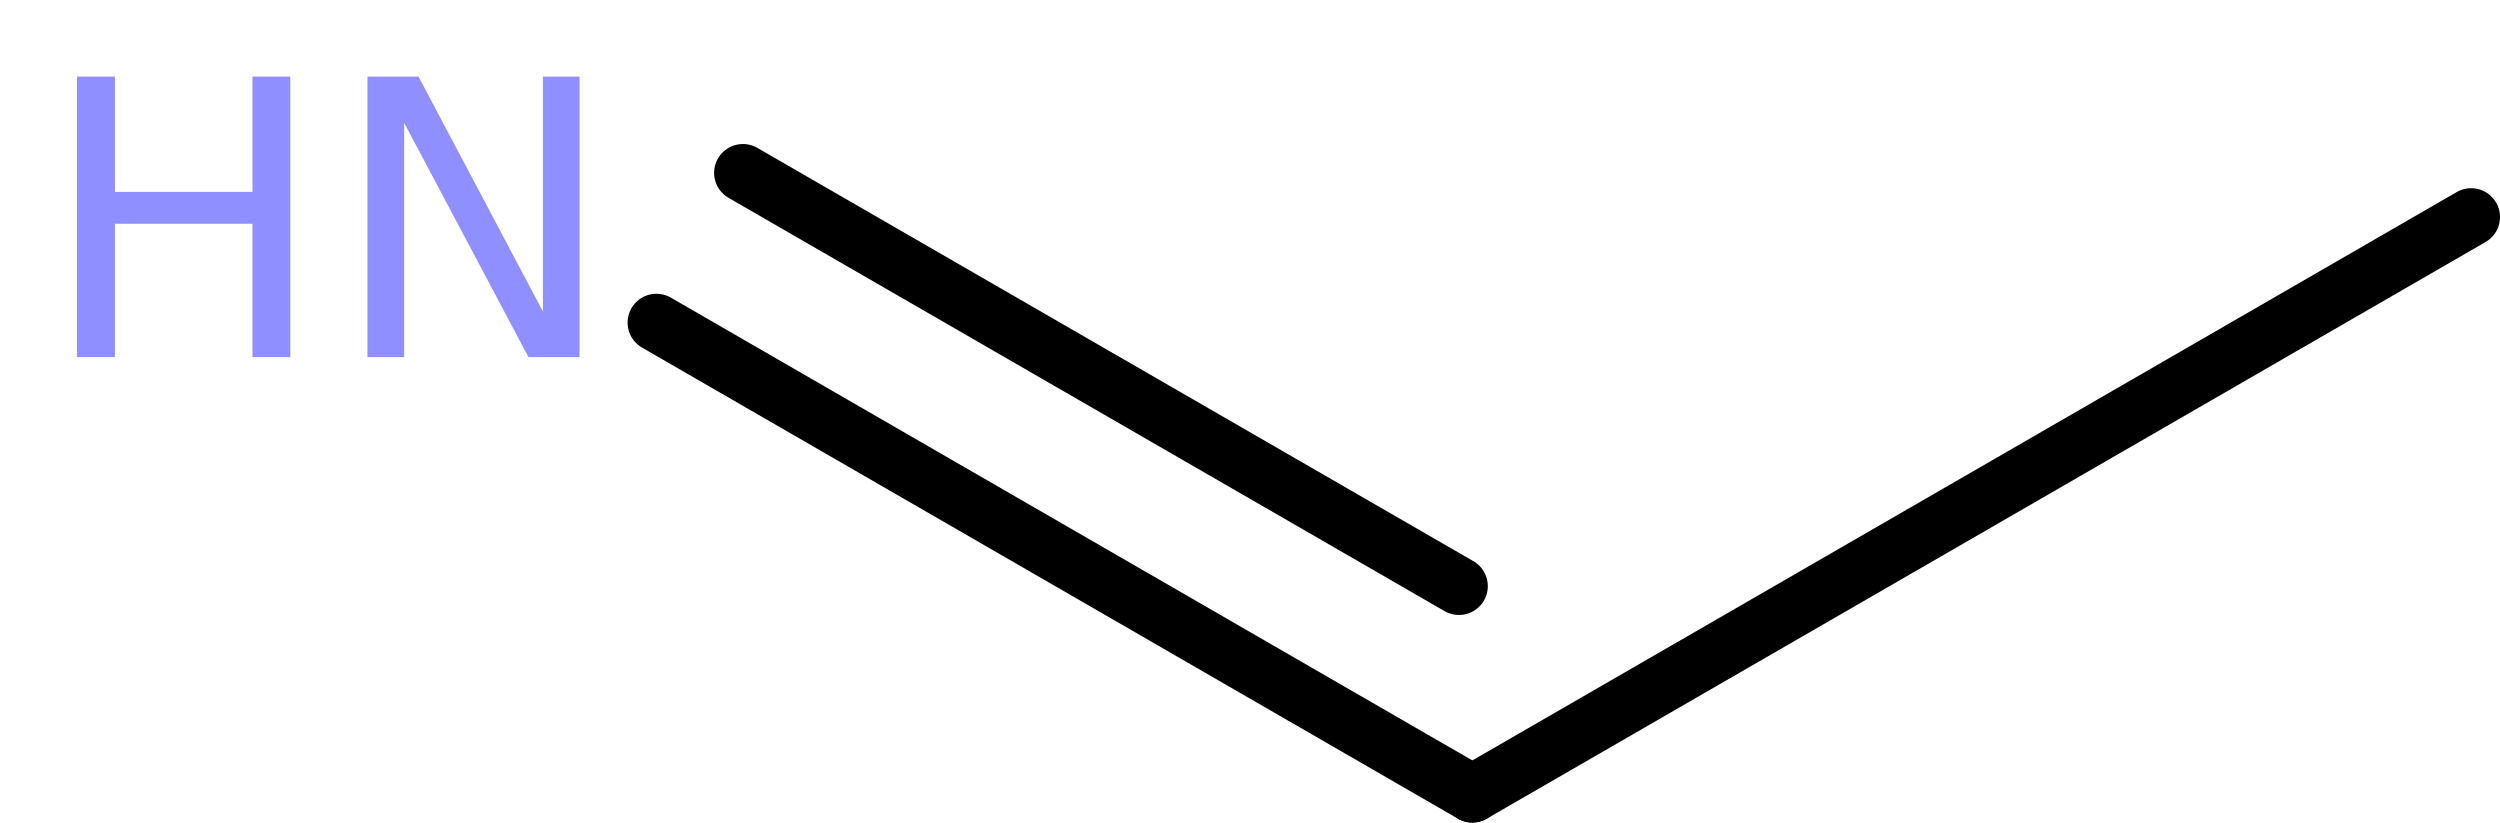
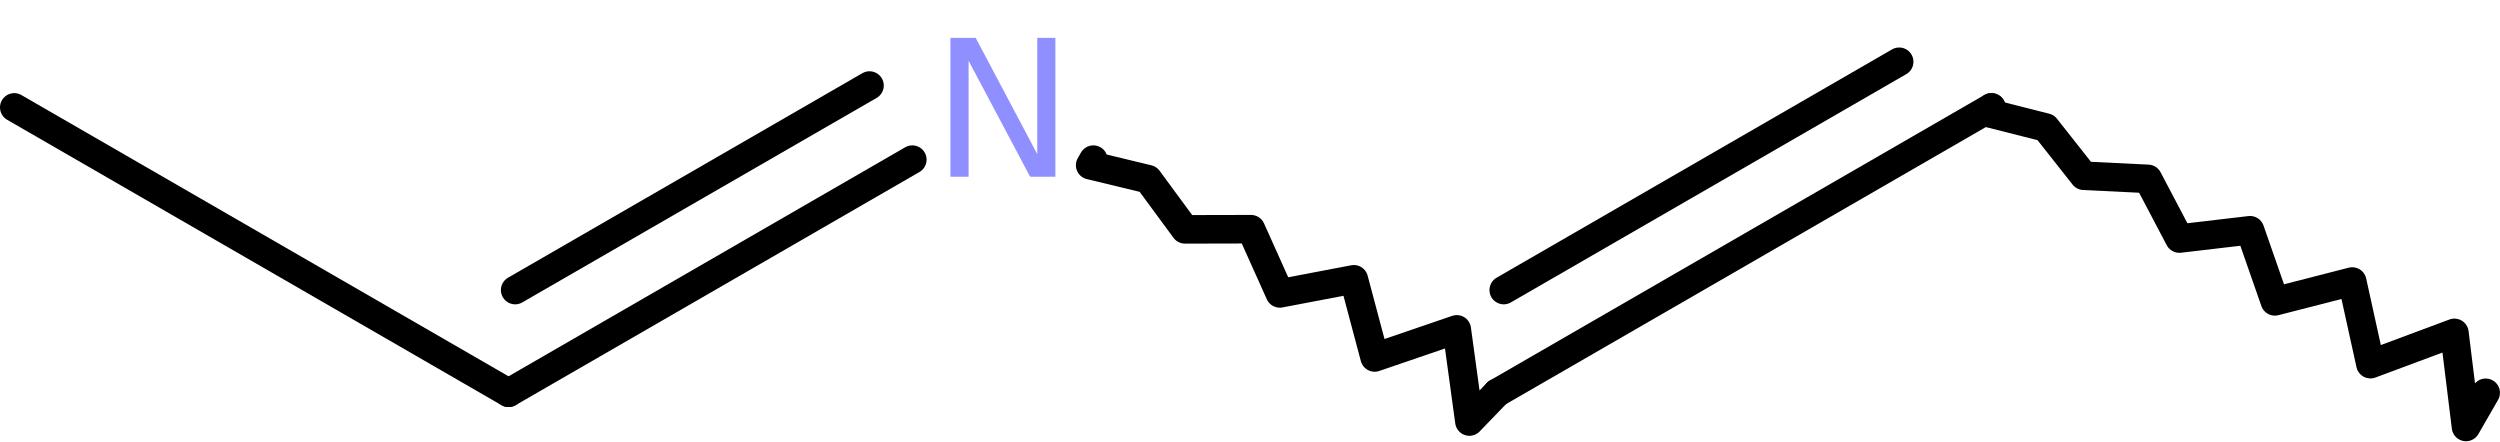
- <svg xmlns="http://www.w3.org/2000/svg" xmlns:xlink="http://www.w3.org/1999/xlink" width="65.027pt" height="21.395pt" viewBox="0 0 65.027 21.395" version="1.1">
+ <svg xmlns="http://www.w3.org/2000/svg" xmlns:xlink="http://www.w3.org/1999/xlink" width="131.404pt" height="23.193pt" viewBox="0 0 131.404 23.193" version="1.1">
  <defs>
    <g>
      <symbol overflow="visible" id="glyph0-0">
        <path style="stroke:none;" d="M 0.5 1.766 L 0.5 -7.047 L 5.5 -7.047 L 5.5 1.766 Z M 1.062 1.219 L 4.938 1.219 L 4.938 -6.484 L 1.062 -6.484 Z M 1.062 1.219 " />
      </symbol>
      <symbol overflow="visible" id="glyph0-1">
        <path style="stroke:none;" d="M 0.984 -7.297 L 2.312 -7.297 L 5.547 -1.188 L 5.547 -7.297 L 6.5 -7.297 L 6.5 0 L 5.172 0 L 1.938 -6.094 L 1.938 0 L 0.984 0 Z M 0.984 -7.297 " />
      </symbol>
-       <symbol overflow="visible" id="glyph0-2">
-         <path style="stroke:none;" d="M 0.984 -7.297 L 1.969 -7.297 L 1.969 -4.297 L 5.547 -4.297 L 5.547 -7.297 L 6.531 -7.297 L 6.531 0 L 5.547 0 L 5.547 -3.469 L 1.969 -3.469 L 1.969 0 L 0.984 0 Z M 0.984 -7.297 " />
-       </symbol>
    </g>
  </defs>
-   <g id="surface637">
+   <g id="surface247">
    <g style="fill:rgb(56.078%,56.078%,100%);fill-opacity:1;">
-       <use xlink:href="#glyph0-1" x="8.574" y="9.289" />
+       <use xlink:href="#glyph0-1" x="48.973" y="9.289" />
    </g>
-     <g style="fill:rgb(56.078%,56.078%,100%);fill-opacity:1;">
-       <use xlink:href="#glyph0-2" x="1.02" y="9.289" />
-     </g>
-     <path style="fill:none;stroke-width:1.5;stroke-linecap:round;stroke-linejoin:round;stroke:rgb(0%,0%,0%);stroke-opacity:1;stroke-miterlimit:10;" d="M 25.981 -15 L 0.001 -0 " transform="matrix(1,0,0,1,38.29619,20.64502)" />
-     <path style="fill:none;stroke-width:1.5;stroke-linecap:round;stroke-linejoin:round;stroke:rgb(0%,0%,0%);stroke-opacity:1;stroke-miterlimit:10;" d="M 0.001 -0 L -21.222 -12.254 " transform="matrix(1,0,0,1,38.29619,20.64502)" />
-     <path style="fill:none;stroke-width:1.5;stroke-linecap:round;stroke-linejoin:round;stroke:rgb(0%,0%,0%);stroke-opacity:1;stroke-miterlimit:10;" d="M -0.347 -5.399 L -18.972 -16.149 " transform="matrix(1,0,0,1,38.29619,20.64502)" />
+     <path style="fill:none;stroke-width:1.5;stroke-linecap:round;stroke-linejoin:round;stroke:rgb(0%,0%,0%);stroke-opacity:1;stroke-miterlimit:10;" d="M 12.99 -0 L 38.97 -15 " transform="matrix(1,0,0,1,65.7019,20.64502)" />
+     <path style="fill:none;stroke-width:1.5;stroke-linecap:round;stroke-linejoin:round;stroke:rgb(0%,0%,0%);stroke-opacity:1;stroke-miterlimit:10;" d="M 13.337 -5.399 L 34.122 -17.399 " transform="matrix(1,0,0,1,65.7019,20.64502)" />
+     <path style="fill:none;stroke-width:1.5;stroke-linecap:round;stroke-linejoin:round;stroke:rgb(0%,0%,0%);stroke-opacity:1;stroke-miterlimit:10;" d="M 38.97 -15 L 38.802 -14.708 L 41.825 -13.942 L 43.825 -11.407 L 47.197 -11.243 L 48.849 -8.106 L 52.564 -8.543 L 53.868 -4.805 L 57.935 -5.848 L 58.892 -1.504 L 63.306 -3.149 L 63.915 1.796 L 64.95 -0 " transform="matrix(1,0,0,1,65.7019,20.64502)" />
+     <path style="fill:none;stroke-width:1.5;stroke-linecap:round;stroke-linejoin:round;stroke:rgb(0%,0%,0%);stroke-opacity:1;stroke-miterlimit:10;" d="M -64.952 -15 L -38.971 -0 " transform="matrix(1,0,0,1,65.7019,20.64502)" />
+     <path style="fill:none;stroke-width:1.5;stroke-linecap:round;stroke-linejoin:round;stroke:rgb(0%,0%,0%);stroke-opacity:1;stroke-miterlimit:10;" d="M -38.971 -0 L -17.749 -12.254 " transform="matrix(1,0,0,1,65.7019,20.64502)" />
+     <path style="fill:none;stroke-width:1.5;stroke-linecap:round;stroke-linejoin:round;stroke:rgb(0%,0%,0%);stroke-opacity:1;stroke-miterlimit:10;" d="M -38.624 -5.399 L -19.999 -16.149 " transform="matrix(1,0,0,1,65.7019,20.64502)" />
+     <path style="fill:none;stroke-width:1.5;stroke-linecap:round;stroke-linejoin:round;stroke:rgb(0%,0%,0%);stroke-opacity:1;stroke-miterlimit:10;" d="M -8.233 -12.254 L -8.401 -11.961 L -5.358 -11.227 L -3.417 -8.59 L 0.052 -8.598 L 1.568 -5.223 L 5.458 -5.965 L 6.552 -1.856 L 10.868 -3.333 L 11.532 1.511 L 12.99 -0 " transform="matrix(1,0,0,1,65.7019,20.64502)" />
  </g>
</svg>
